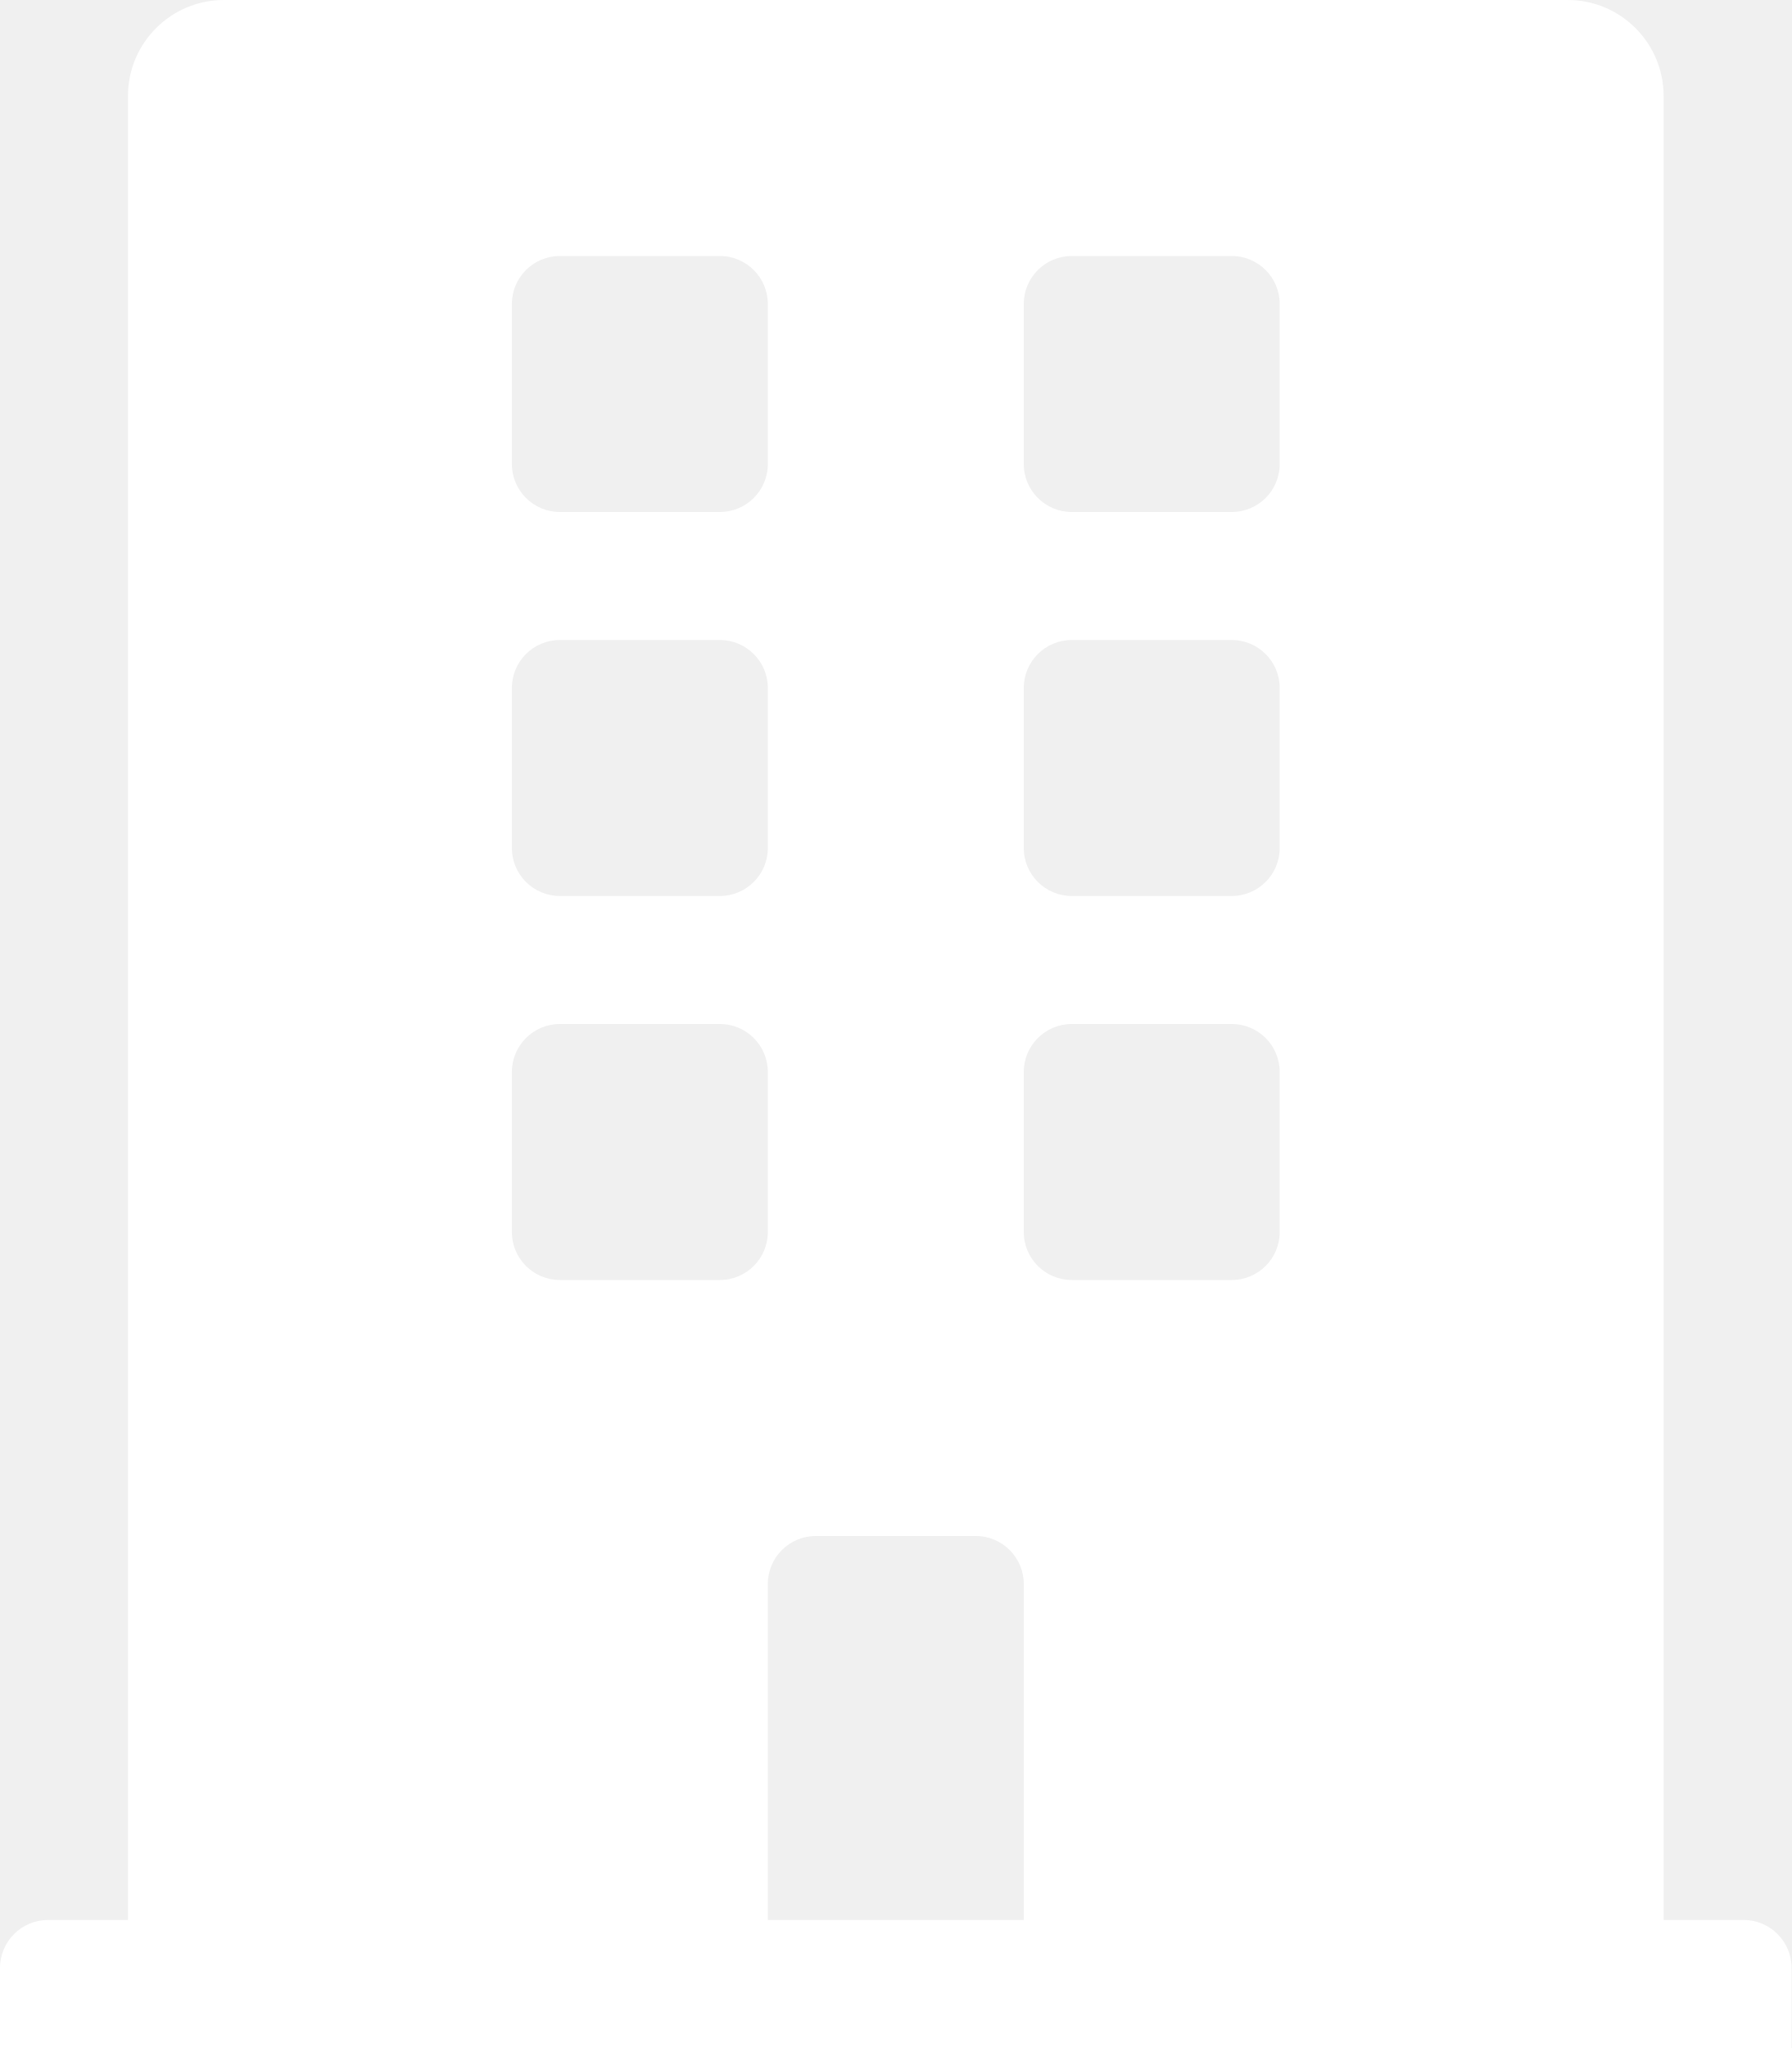
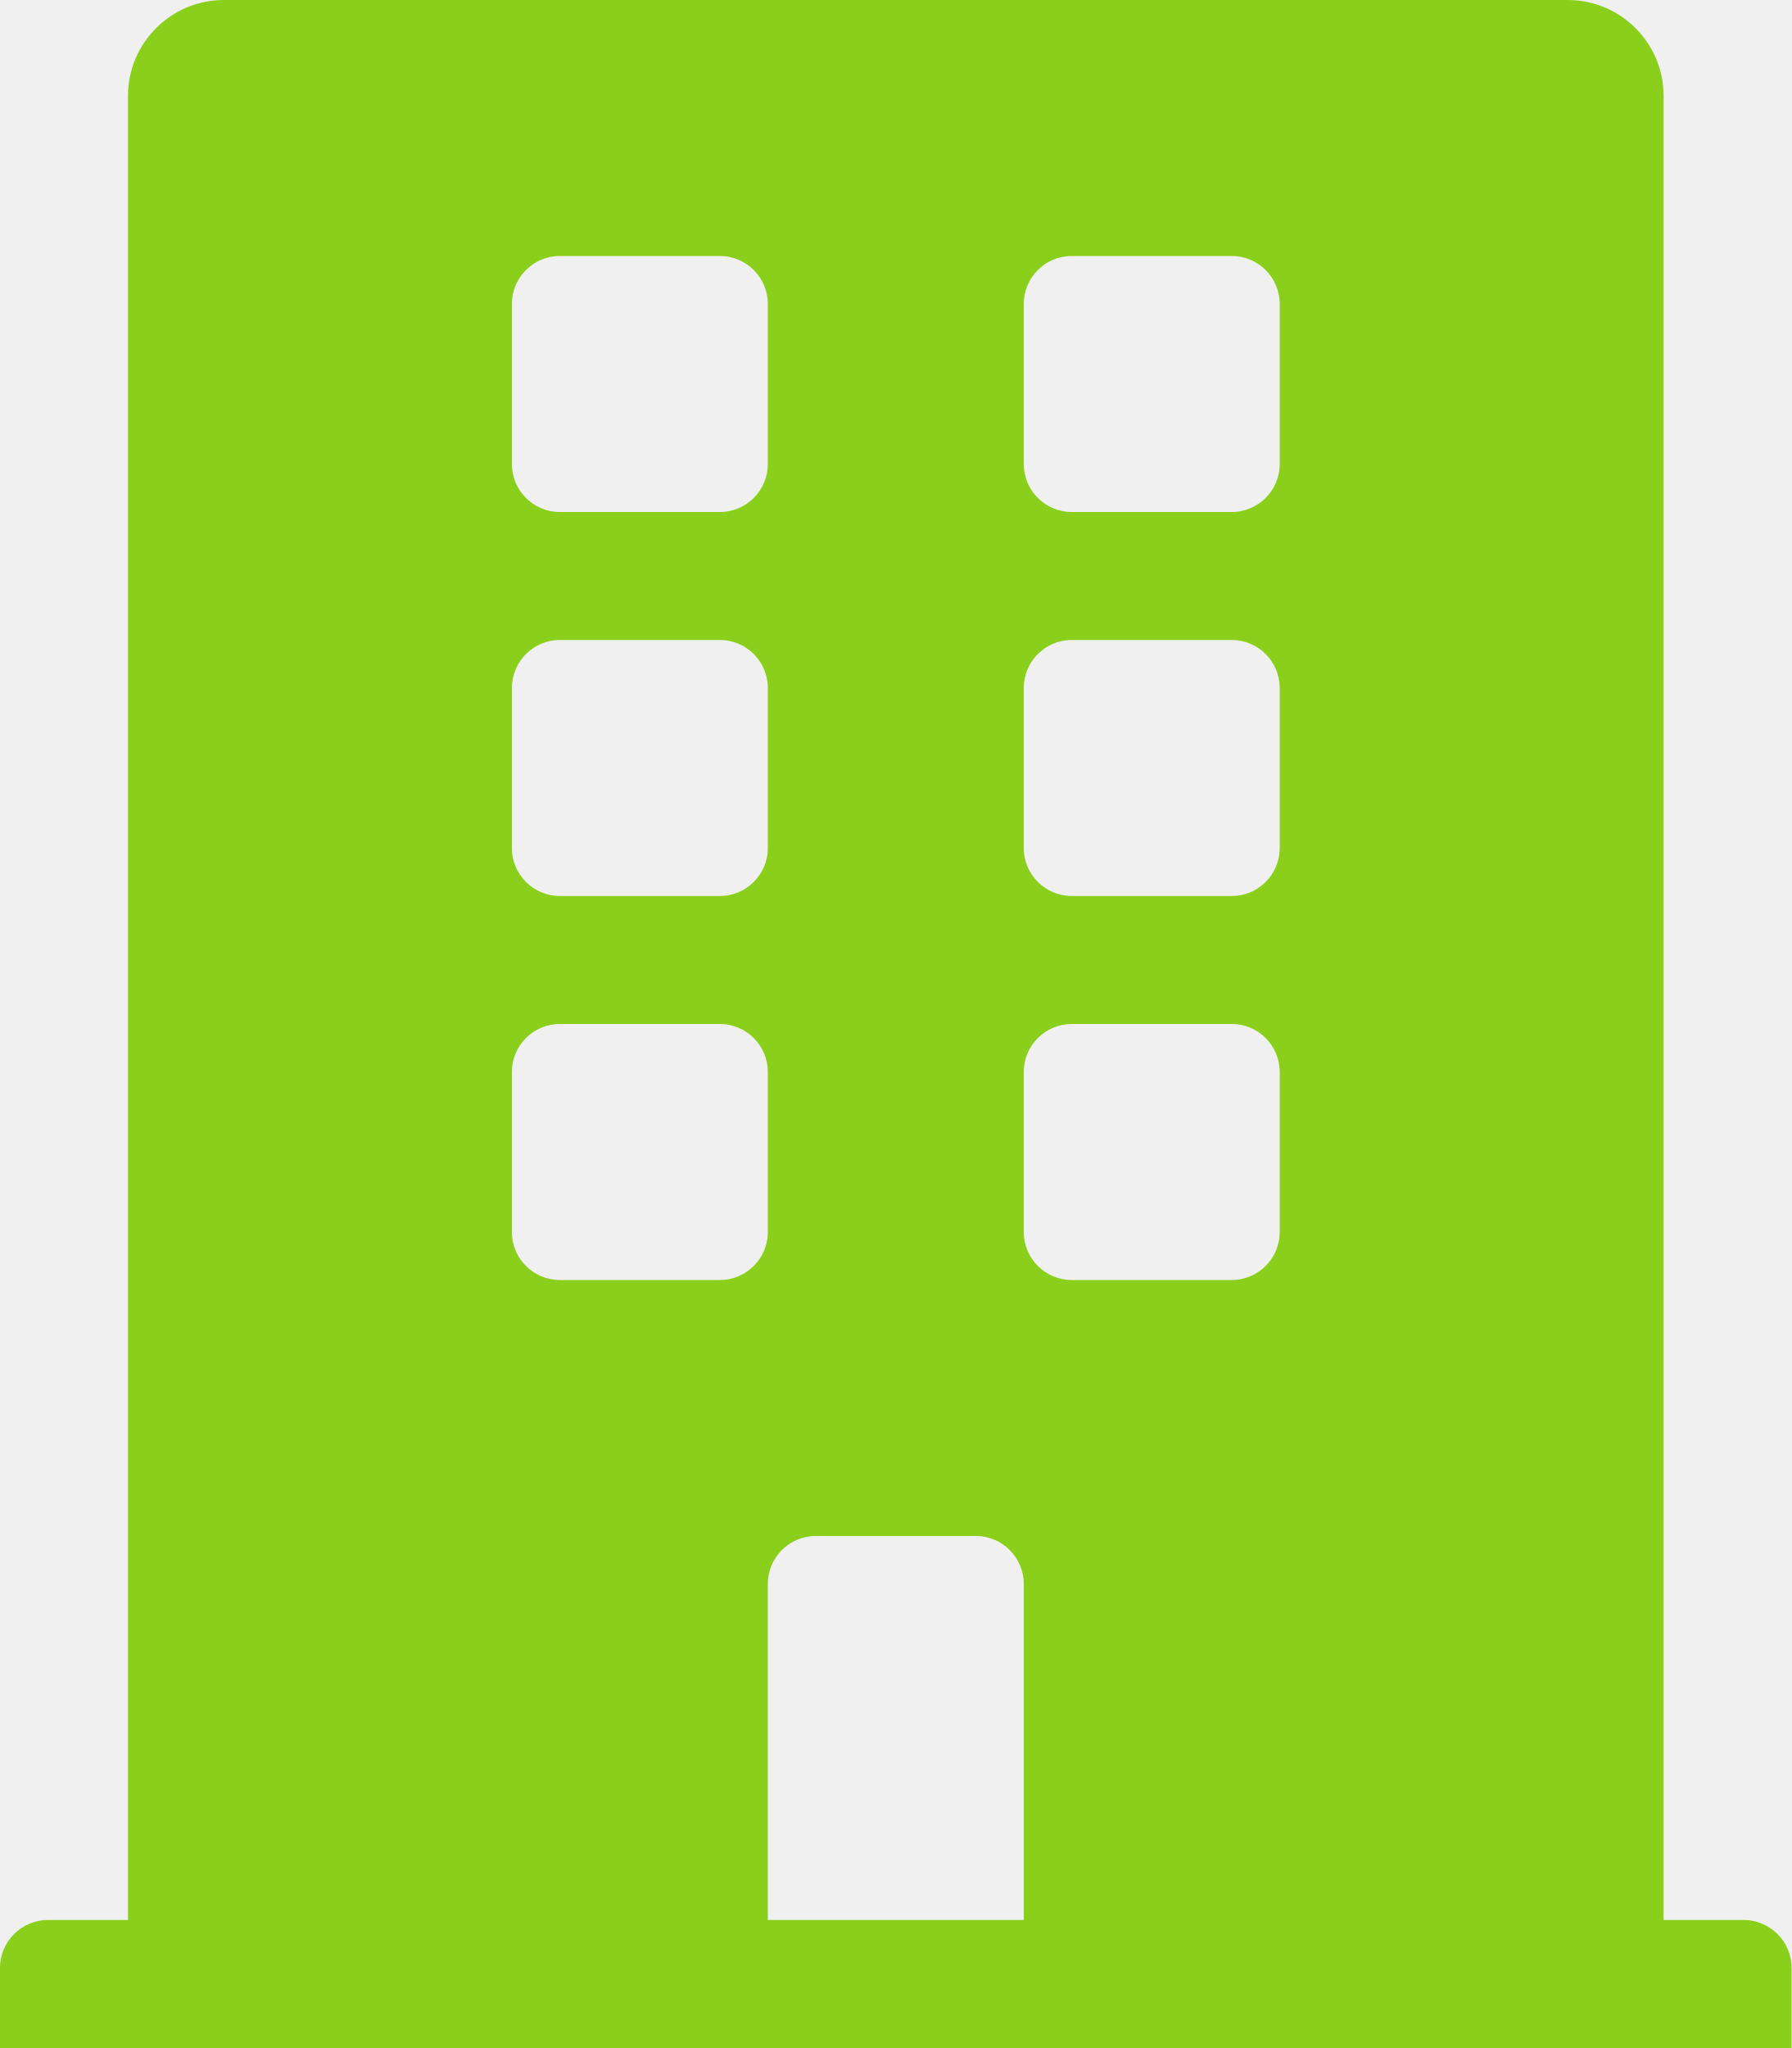
<svg xmlns="http://www.w3.org/2000/svg" aria-hidden="true" focusable="false" data-prefix="fas" data-icon="building" class="svg-inline--fa fa-building fa-w-14" role="img" viewBox="0 0 448 512">
-   <path fill="#fff" d="M436 480h-20V24c0-13.255-10.745-24-24-24H56C42.745 0 32 10.745 32 24v456H12c-6.627 0-12 5.373-12 12v20h448v-20c0-6.627-5.373-12-12-12zM128 76c0-6.627 5.373-12 12-12h40c6.627 0 12 5.373 12 12v40c0 6.627-5.373 12-12 12h-40c-6.627 0-12-5.373-12-12V76zm0 96c0-6.627 5.373-12 12-12h40c6.627 0 12 5.373 12 12v40c0 6.627-5.373 12-12 12h-40c-6.627 0-12-5.373-12-12v-40zm52 148h-40c-6.627 0-12-5.373-12-12v-40c0-6.627 5.373-12 12-12h40c6.627 0 12 5.373 12 12v40c0 6.627-5.373 12-12 12zm76 160h-64v-84c0-6.627 5.373-12 12-12h40c6.627 0 12 5.373 12 12v84zm64-172c0 6.627-5.373 12-12 12h-40c-6.627 0-12-5.373-12-12v-40c0-6.627 5.373-12 12-12h40c6.627 0 12 5.373 12 12v40zm0-96c0 6.627-5.373 12-12 12h-40c-6.627 0-12-5.373-12-12v-40c0-6.627 5.373-12 12-12h40c6.627 0 12 5.373 12 12v40zm0-96c0 6.627-5.373 12-12 12h-40c-6.627 0-12-5.373-12-12V76c0-6.627 5.373-12 12-12h40c6.627 0 12 5.373 12 12v40z" />
+   <path fill="#8acf1b" d="M436 480h-20V24c0-13.255-10.745-24-24-24H56C42.745 0 32 10.745 32 24v456H12c-6.627 0-12 5.373-12 12v20h448v-20c0-6.627-5.373-12-12-12zM128 76c0-6.627 5.373-12 12-12h40c6.627 0 12 5.373 12 12v40c0 6.627-5.373 12-12 12h-40c-6.627 0-12-5.373-12-12V76zm0 96c0-6.627 5.373-12 12-12h40c6.627 0 12 5.373 12 12v40c0 6.627-5.373 12-12 12h-40c-6.627 0-12-5.373-12-12v-40zm52 148h-40c-6.627 0-12-5.373-12-12v-40c0-6.627 5.373-12 12-12h40c6.627 0 12 5.373 12 12v40c0 6.627-5.373 12-12 12zm76 160h-64v-84c0-6.627 5.373-12 12-12h40c6.627 0 12 5.373 12 12v84zm64-172c0 6.627-5.373 12-12 12h-40c-6.627 0-12-5.373-12-12v-40c0-6.627 5.373-12 12-12h40c6.627 0 12 5.373 12 12v40zm0-96c0 6.627-5.373 12-12 12h-40c-6.627 0-12-5.373-12-12v-40c0-6.627 5.373-12 12-12h40c6.627 0 12 5.373 12 12v40zm0-96c0 6.627-5.373 12-12 12h-40c-6.627 0-12-5.373-12-12V76c0-6.627 5.373-12 12-12h40c6.627 0 12 5.373 12 12v40z" />
</svg>
